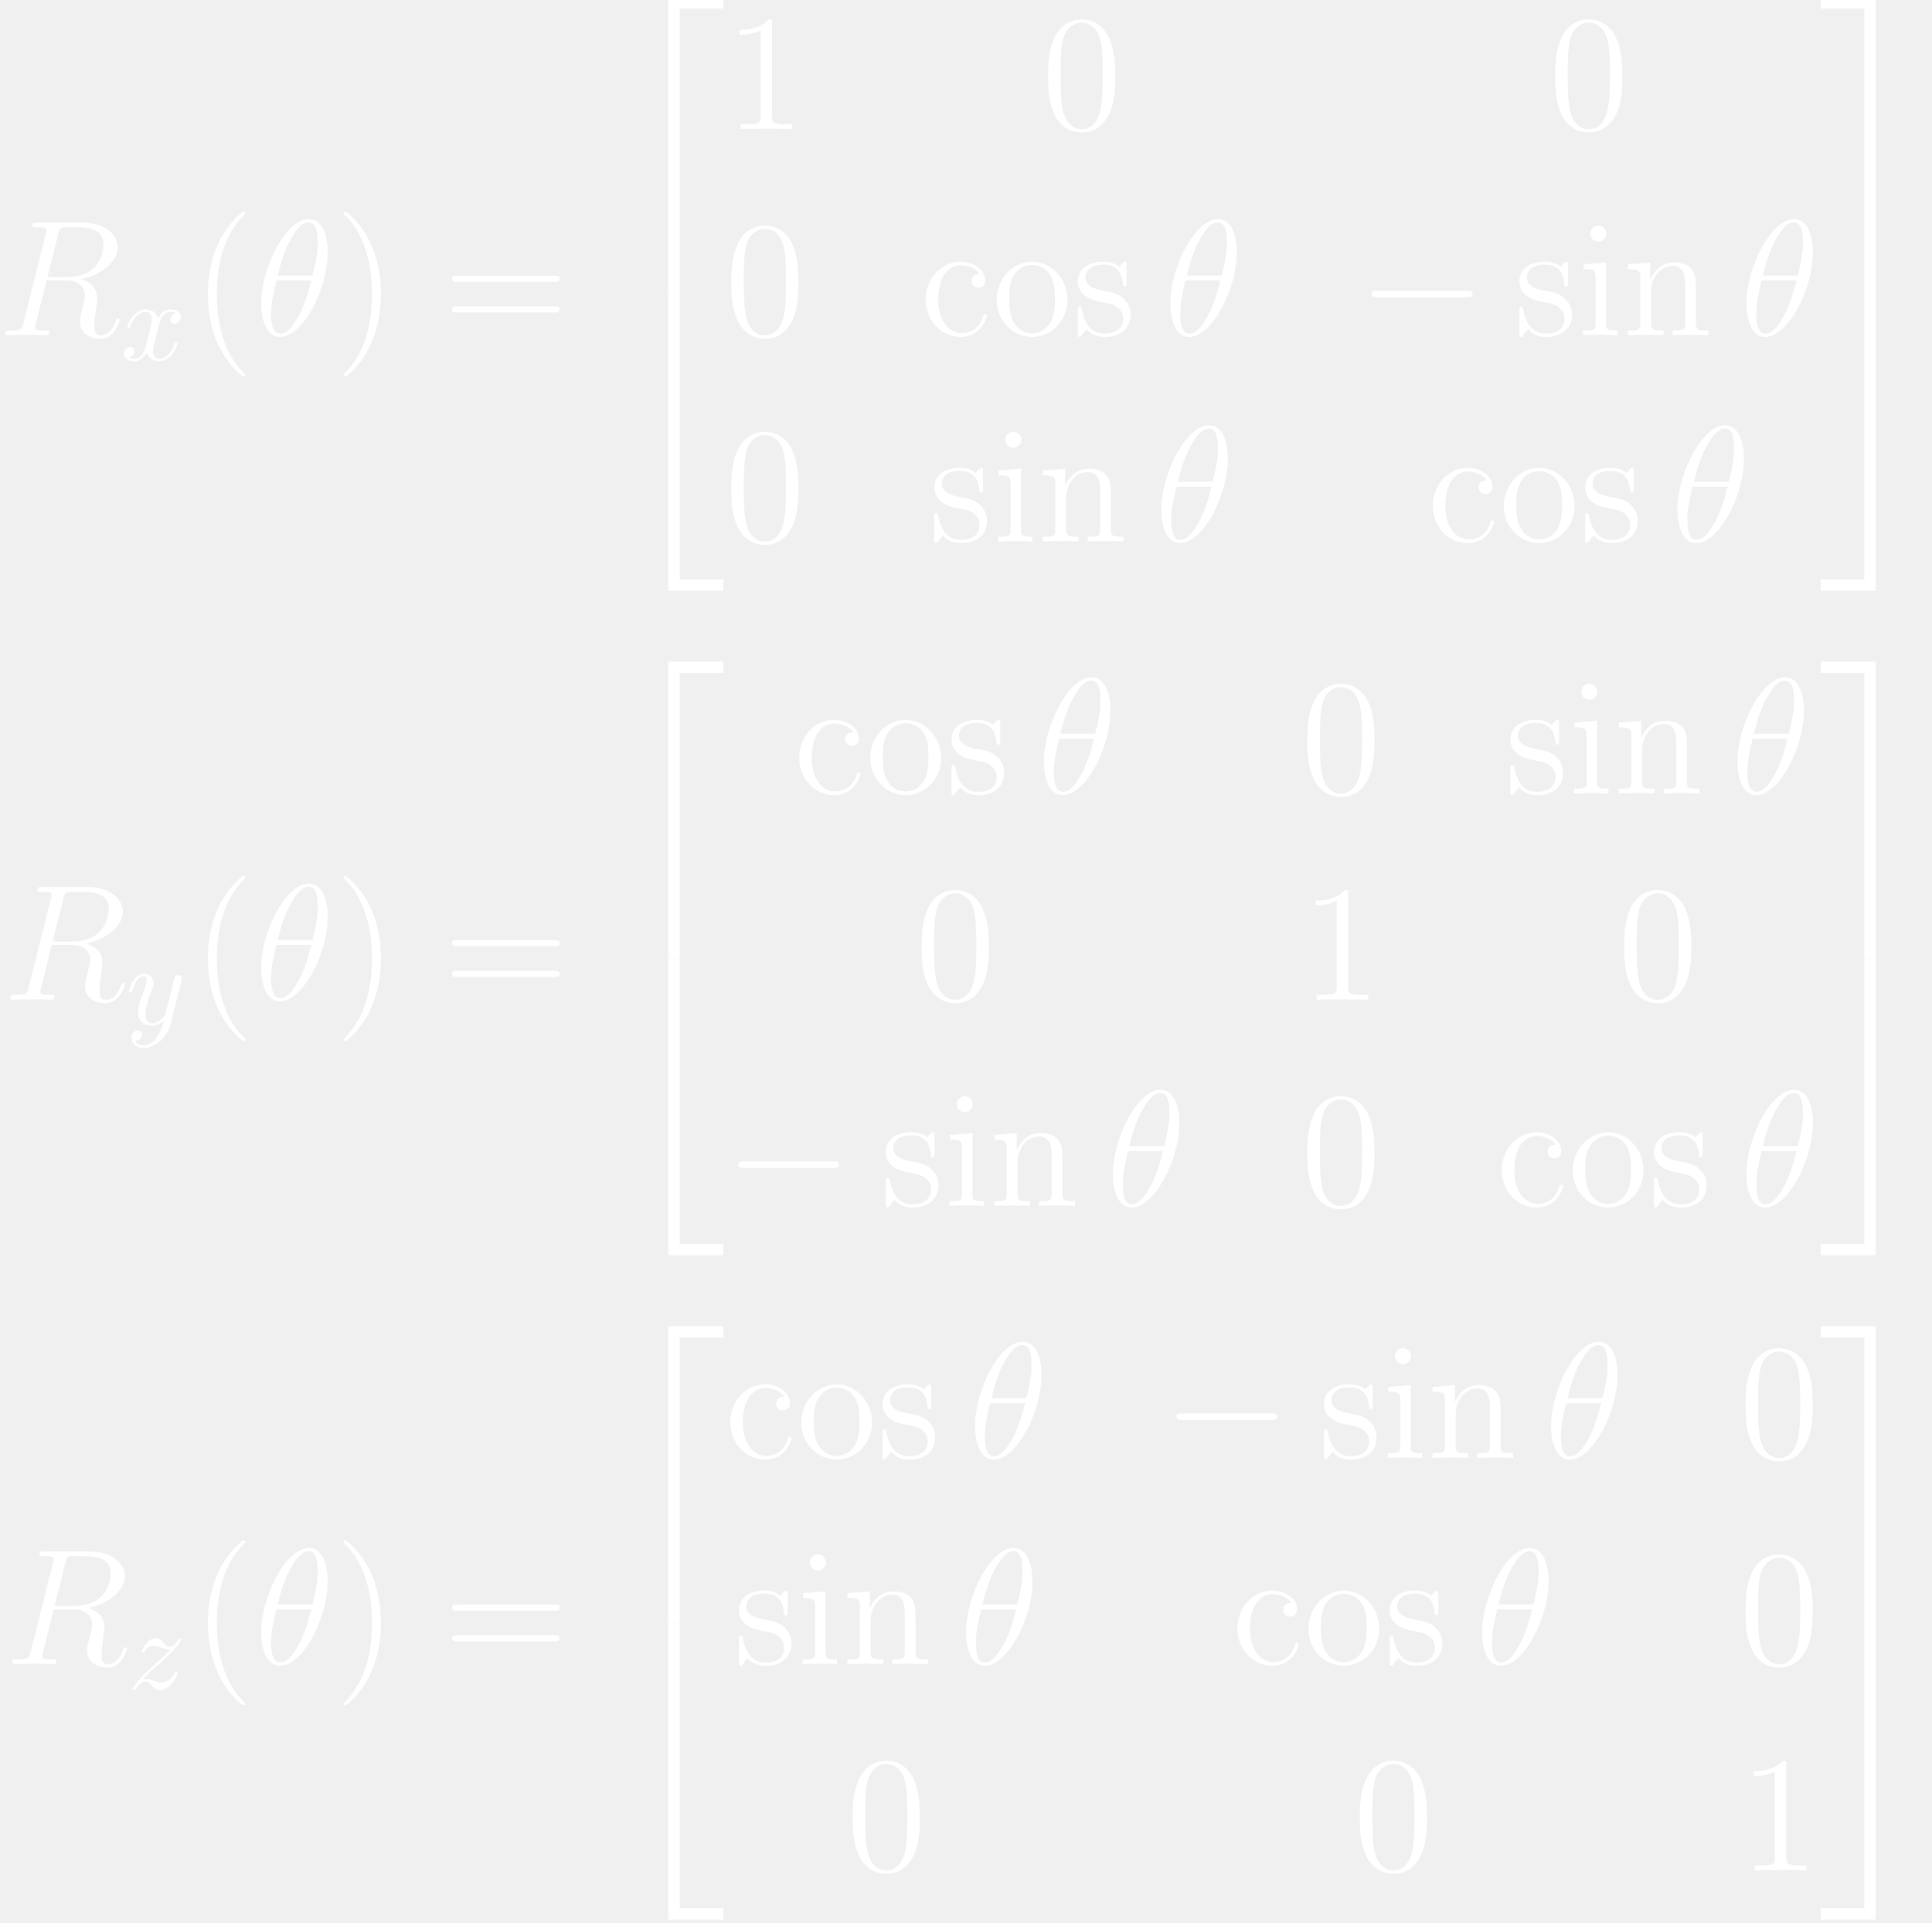
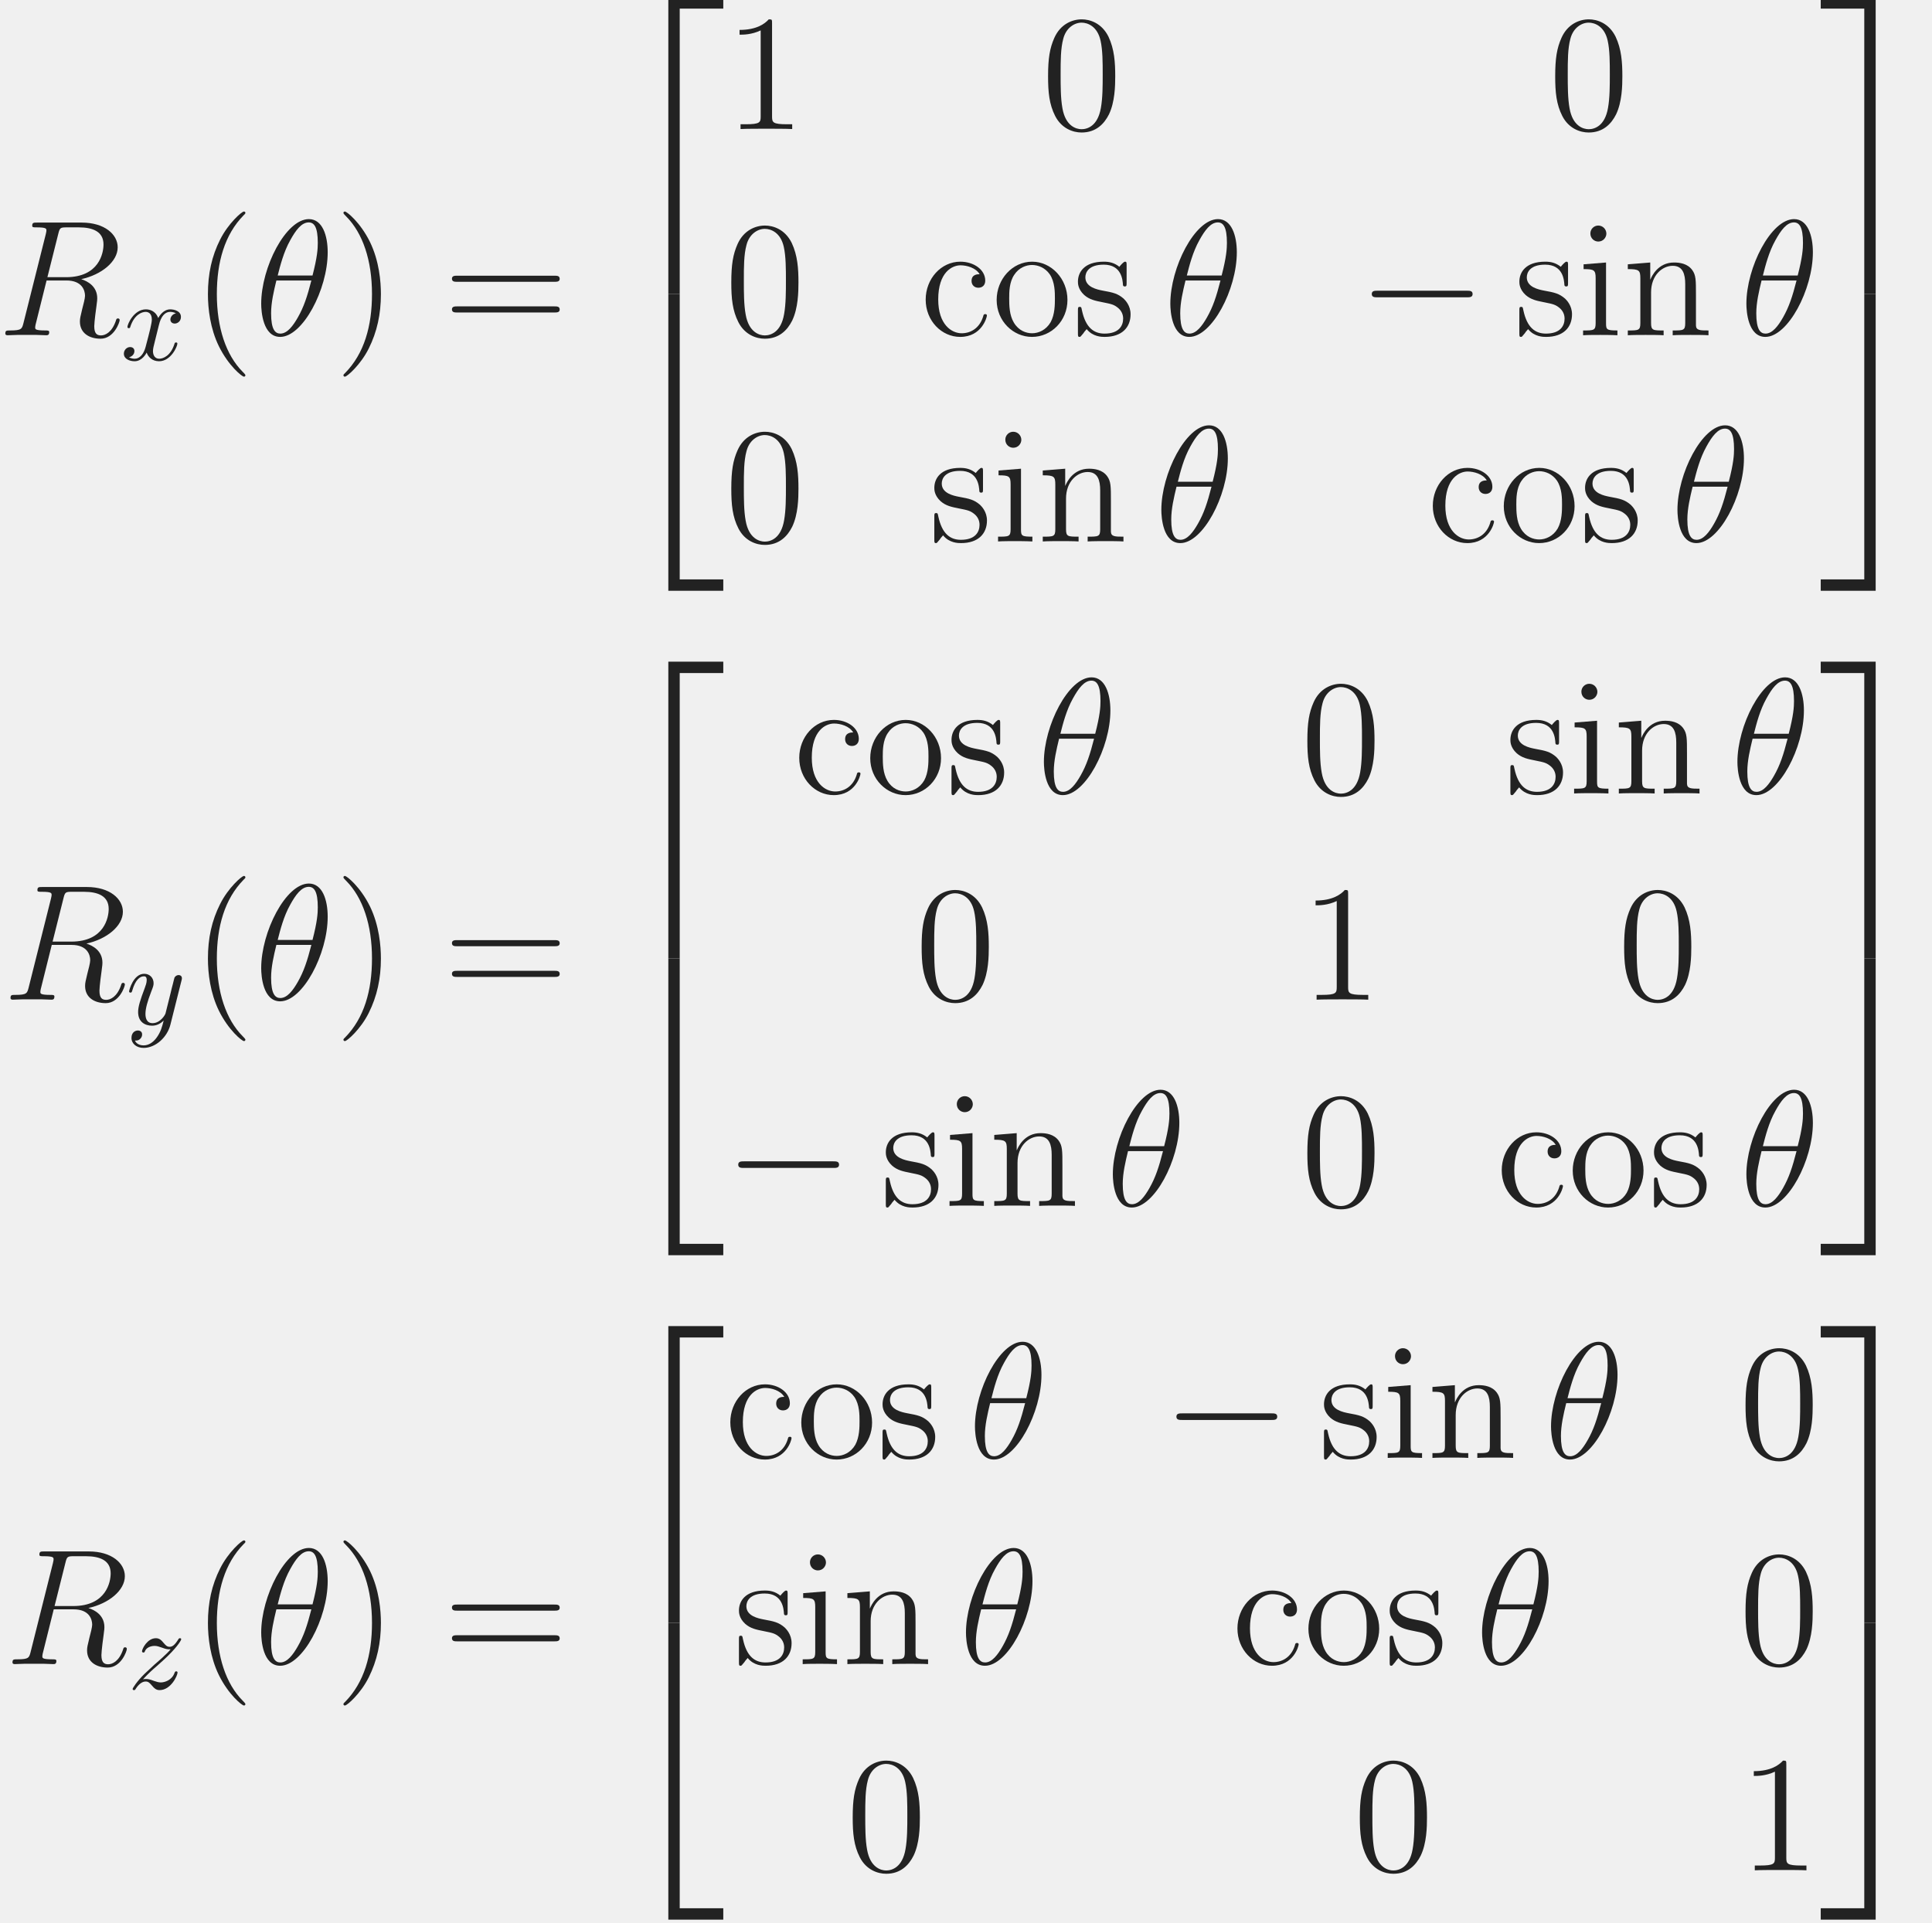
<svg xmlns="http://www.w3.org/2000/svg" xmlns:xlink="http://www.w3.org/1999/xlink" height="188.951pt" version="1.1" viewBox="0 0 189.814 188.951" width="189.814pt">
  <defs>
    <path d="M6.379 -7.243C6.379 -8.712 5.918 -10.138 4.738 -10.138C2.722 -10.138 0.576 -5.918 0.576 -2.75C0.576 -2.088 0.72 0.144 2.232 0.144C4.19 0.144 6.379 -3.974 6.379 -7.243ZM2.016 -5.213C2.232 -6.062 2.534 -7.272 3.11 -8.294C3.586 -9.158 4.09 -9.85 4.723 -9.85C5.198 -9.85 5.515 -9.446 5.515 -8.064C5.515 -7.546 5.472 -6.826 5.054 -5.213H2.016ZM4.954 -4.781C4.594 -3.37 4.291 -2.462 3.773 -1.555C3.355 -0.821 2.851 -0.144 2.246 -0.144C1.8 -0.144 1.44 -0.49 1.44 -1.915C1.44 -2.851 1.67 -3.83 1.901 -4.781H4.954Z" id="g0-18" />
    <path d="M5.299 -8.856C5.429 -9.389 5.486 -9.418 6.048 -9.418H7.085C8.323 -9.418 9.245 -9.043 9.245 -7.92C9.245 -7.186 8.87 -5.069 5.976 -5.069H4.349L5.299 -8.856ZM7.301 -4.896C9.086 -5.285 10.483 -6.437 10.483 -7.675C10.483 -8.798 9.346 -9.835 7.344 -9.835H3.442C3.154 -9.835 3.024 -9.835 3.024 -9.562C3.024 -9.418 3.125 -9.418 3.398 -9.418C4.262 -9.418 4.262 -9.302 4.262 -9.144C4.262 -9.115 4.262 -9.029 4.205 -8.813L2.261 -1.066C2.131 -0.562 2.102 -0.418 1.109 -0.418C0.778 -0.418 0.677 -0.418 0.677 -0.144C0.677 0 0.835 0 0.878 0C1.138 0 1.44 -0.029 1.714 -0.029H3.413C3.672 -0.029 3.974 0 4.234 0C4.349 0 4.507 0 4.507 -0.274C4.507 -0.418 4.378 -0.418 4.162 -0.418C3.283 -0.418 3.283 -0.533 3.283 -0.677C3.283 -0.691 3.283 -0.792 3.312 -0.907L4.277 -4.781H6.005C7.373 -4.781 7.632 -3.917 7.632 -3.442C7.632 -3.226 7.488 -2.664 7.387 -2.29C7.229 -1.627 7.186 -1.469 7.186 -1.195C7.186 -0.173 8.021 0.302 8.986 0.302C10.152 0.302 10.656 -1.123 10.656 -1.325C10.656 -1.426 10.584 -1.469 10.498 -1.469C10.382 -1.469 10.354 -1.382 10.325 -1.267C9.979 -0.245 9.389 0.014 9.029 0.014S8.438 -0.144 8.438 -0.792C8.438 -1.138 8.611 -2.448 8.626 -2.52C8.698 -3.053 8.698 -3.11 8.698 -3.226C8.698 -4.277 7.848 -4.723 7.301 -4.896Z" id="g0-82" />
    <path d="M3.34 -3.02C3.4 -3.28 3.63 -4.2 4.33 -4.2C4.38 -4.2 4.62 -4.2 4.83 -4.07C4.55 -4.02 4.35 -3.77 4.35 -3.53C4.35 -3.37 4.46 -3.18 4.73 -3.18C4.95 -3.18 5.27 -3.36 5.27 -3.76C5.27 -4.28 4.68 -4.42 4.34 -4.42C3.76 -4.42 3.41 -3.89 3.29 -3.66C3.04 -4.32 2.5 -4.42 2.21 -4.42C1.17 -4.42 0.6 -3.13 0.6 -2.88C0.6 -2.78 0.7 -2.78 0.72 -2.78C0.8 -2.78 0.83 -2.8 0.85 -2.89C1.19 -3.95 1.85 -4.2 2.19 -4.2C2.38 -4.2 2.73 -4.11 2.73 -3.53C2.73 -3.22 2.56 -2.55 2.19 -1.15C2.03 -0.53 1.68 -0.11 1.24 -0.11C1.18 -0.11 0.95 -0.11 0.74 -0.24C0.99 -0.29 1.21 -0.5 1.21 -0.78C1.21 -1.05 0.99 -1.13 0.84 -1.13C0.54 -1.13 0.29 -0.87 0.29 -0.55C0.29 -0.09 0.79 0.11 1.23 0.11C1.89 0.11 2.25 -0.59 2.28 -0.65C2.4 -0.28 2.76 0.11 3.36 0.11C4.39 0.11 4.96 -1.18 4.96 -1.43C4.96 -1.53 4.87 -1.53 4.84 -1.53C4.75 -1.53 4.73 -1.49 4.71 -1.42C4.38 -0.35 3.7 -0.11 3.38 -0.11C2.99 -0.11 2.83 -0.43 2.83 -0.77C2.83 -0.99 2.89 -1.21 3 -1.65L3.34 -3.02Z" id="g1-120" />
    <path d="M4.86 -3.81C4.9 -3.95 4.9 -3.97 4.9 -4.04C4.9 -4.22 4.76 -4.31 4.61 -4.31C4.51 -4.31 4.35 -4.25 4.26 -4.1C4.24 -4.05 4.16 -3.74 4.12 -3.56C4.05 -3.3 3.98 -3.03 3.92 -2.76L3.47 -0.96C3.43 -0.81 3 -0.11 2.34 -0.11C1.83 -0.11 1.72 -0.55 1.72 -0.92C1.72 -1.38 1.89 -2 2.23 -2.88C2.39 -3.29 2.43 -3.4 2.43 -3.6C2.43 -4.05 2.11 -4.42 1.61 -4.42C0.66 -4.42 0.29 -2.97 0.29 -2.88C0.29 -2.78 0.39 -2.78 0.41 -2.78C0.51 -2.78 0.52 -2.8 0.57 -2.96C0.84 -3.9 1.24 -4.2 1.58 -4.2C1.66 -4.2 1.83 -4.2 1.83 -3.88C1.83 -3.63 1.73 -3.37 1.66 -3.18C1.26 -2.12 1.08 -1.55 1.08 -1.08C1.08 -0.19 1.71 0.11 2.3 0.11C2.69 0.11 3.03 -0.06 3.31 -0.34C3.18 0.18 3.06 0.67 2.66 1.2C2.4 1.54 2.02 1.83 1.56 1.83C1.42 1.83 0.97 1.8 0.8 1.41C0.96 1.41 1.09 1.41 1.23 1.29C1.33 1.2 1.43 1.07 1.43 0.88C1.43 0.57 1.16 0.53 1.06 0.53C0.83 0.53 0.5 0.69 0.5 1.18C0.5 1.68 0.94 2.05 1.56 2.05C2.59 2.05 3.62 1.14 3.9 0.01L4.86 -3.81Z" id="g1-121" />
    <path d="M1.33 -0.83C1.87 -1.41 2.16 -1.66 2.52 -1.97C2.52 -1.98 3.14 -2.51 3.5 -2.87C4.45 -3.8 4.67 -4.28 4.67 -4.32C4.67 -4.42 4.58 -4.42 4.56 -4.42C4.49 -4.42 4.46 -4.4 4.41 -4.31C4.11 -3.83 3.9 -3.67 3.66 -3.67S3.3 -3.82 3.15 -3.99C2.96 -4.22 2.79 -4.42 2.46 -4.42C1.71 -4.42 1.25 -3.49 1.25 -3.28C1.25 -3.23 1.28 -3.17 1.37 -3.17S1.48 -3.22 1.5 -3.28C1.69 -3.74 2.27 -3.75 2.35 -3.75C2.56 -3.75 2.75 -3.68 2.98 -3.6C3.38 -3.45 3.49 -3.45 3.75 -3.45C3.39 -3.02 2.55 -2.3 2.36 -2.14L1.46 -1.3C0.78 -0.63 0.43 -0.06 0.43 0.01C0.43 0.11 0.53 0.11 0.55 0.11C0.63 0.11 0.65 0.09 0.71 -0.02C0.94 -0.37 1.24 -0.64 1.56 -0.64C1.79 -0.64 1.89 -0.55 2.14 -0.26C2.31 -0.05 2.49 0.11 2.78 0.11C3.77 0.11 4.35 -1.16 4.35 -1.43C4.35 -1.48 4.31 -1.53 4.23 -1.53C4.14 -1.53 4.12 -1.47 4.09 -1.4C3.86 -0.75 3.22 -0.56 2.89 -0.56C2.69 -0.56 2.51 -0.62 2.3 -0.69C1.96 -0.82 1.81 -0.86 1.6 -0.86C1.58 -0.86 1.42 -0.86 1.33 -0.83Z" id="g1-122" />
    <path d="M4.68 3.499C4.68 3.456 4.68 3.427 4.435 3.182C2.995 1.728 2.189 -0.648 2.189 -3.586C2.189 -6.379 2.866 -8.784 4.536 -10.483C4.68 -10.613 4.68 -10.642 4.68 -10.685C4.68 -10.771 4.608 -10.8 4.55 -10.8C4.363 -10.8 3.182 -9.763 2.477 -8.352C1.742 -6.898 1.411 -5.357 1.411 -3.586C1.411 -2.304 1.613 -0.59 2.362 0.95C3.211 2.678 4.392 3.614 4.55 3.614C4.608 3.614 4.68 3.586 4.68 3.499Z" id="g2-40" />
    <path d="M4.061 -3.586C4.061 -4.68 3.917 -6.466 3.11 -8.136C2.261 -9.864 1.08 -10.8 0.922 -10.8C0.864 -10.8 0.792 -10.771 0.792 -10.685C0.792 -10.642 0.792 -10.613 1.037 -10.368C2.477 -8.914 3.283 -6.538 3.283 -3.6C3.283 -0.806 2.606 1.598 0.936 3.298C0.792 3.427 0.792 3.456 0.792 3.499C0.792 3.586 0.864 3.614 0.922 3.614C1.109 3.614 2.29 2.578 2.995 1.166C3.73 -0.302 4.061 -1.858 4.061 -3.586Z" id="g2-41" />
    <path d="M6.451 -4.608C6.451 -5.803 6.379 -6.97 5.861 -8.064C5.27 -9.259 4.234 -9.576 3.528 -9.576C2.693 -9.576 1.67 -9.158 1.138 -7.963C0.734 -7.056 0.59 -6.163 0.59 -4.608C0.59 -3.211 0.691 -2.16 1.21 -1.138C1.771 -0.043 2.765 0.302 3.514 0.302C4.766 0.302 5.486 -0.446 5.904 -1.282C6.422 -2.362 6.451 -3.773 6.451 -4.608ZM3.514 0.014C3.053 0.014 2.117 -0.245 1.843 -1.814C1.685 -2.678 1.685 -3.773 1.685 -4.781C1.685 -5.962 1.685 -7.027 1.915 -7.877C2.16 -8.842 2.894 -9.288 3.514 -9.288C4.061 -9.288 4.896 -8.957 5.17 -7.718C5.357 -6.898 5.357 -5.76 5.357 -4.781C5.357 -3.816 5.357 -2.722 5.198 -1.843C4.925 -0.259 4.018 0.014 3.514 0.014Z" id="g2-48" />
    <path d="M4.147 -9.23C4.147 -9.562 4.147 -9.576 3.859 -9.576C3.514 -9.187 2.794 -8.654 1.31 -8.654V-8.237C1.642 -8.237 2.362 -8.237 3.154 -8.611V-1.109C3.154 -0.59 3.11 -0.418 1.843 -0.418H1.397V0C1.786 -0.029 3.182 -0.029 3.658 -0.029S5.515 -0.029 5.904 0V-0.418H5.458C4.19 -0.418 4.147 -0.59 4.147 -1.109V-9.23Z" id="g2-49" />
    <path d="M9.72 -4.666C9.922 -4.666 10.181 -4.666 10.181 -4.925C10.181 -5.198 9.936 -5.198 9.72 -5.198H1.238C1.037 -5.198 0.778 -5.198 0.778 -4.939C0.778 -4.666 1.022 -4.666 1.238 -4.666H9.72ZM9.72 -1.987C9.922 -1.987 10.181 -1.987 10.181 -2.246C10.181 -2.52 9.936 -2.52 9.72 -2.52H1.238C1.037 -2.52 0.778 -2.52 0.778 -2.261C0.778 -1.987 1.022 -1.987 1.238 -1.987H9.72Z" id="g2-61" />
    <path d="M5.213 -5.328C5.04 -5.328 4.507 -5.328 4.507 -4.738C4.507 -4.392 4.752 -4.147 5.098 -4.147C5.429 -4.147 5.702 -4.349 5.702 -4.766C5.702 -5.731 4.694 -6.422 3.528 -6.422C1.843 -6.422 0.504 -4.925 0.504 -3.11C0.504 -1.267 1.886 0.144 3.514 0.144C5.414 0.144 5.846 -1.584 5.846 -1.714S5.746 -1.843 5.702 -1.843C5.573 -1.843 5.558 -1.8 5.515 -1.627C5.198 -0.605 4.421 -0.173 3.643 -0.173C2.765 -0.173 1.598 -0.936 1.598 -3.125C1.598 -5.515 2.822 -6.106 3.542 -6.106C4.09 -6.106 4.882 -5.89 5.213 -5.328Z" id="g2-99" />
    <path d="M2.506 -8.87C2.506 -9.245 2.203 -9.576 1.8 -9.576C1.426 -9.576 1.109 -9.274 1.109 -8.885C1.109 -8.453 1.454 -8.179 1.8 -8.179C2.246 -8.179 2.506 -8.554 2.506 -8.87ZM0.518 -6.192V-5.774C1.44 -5.774 1.57 -5.688 1.57 -4.982V-1.066C1.57 -0.418 1.411 -0.418 0.475 -0.418V0C0.878 -0.029 1.57 -0.029 1.987 -0.029C2.146 -0.029 2.981 -0.029 3.47 0V-0.418C2.534 -0.418 2.477 -0.49 2.477 -1.051V-6.35L0.518 -6.192Z" id="g2-105" />
    <path d="M6.408 -3.499C6.408 -4.838 6.408 -5.242 6.077 -5.702C5.659 -6.264 4.982 -6.35 4.493 -6.35C3.096 -6.35 2.549 -5.155 2.434 -4.867H2.419V-6.35L0.461 -6.192V-5.774C1.44 -5.774 1.555 -5.674 1.555 -4.968V-1.066C1.555 -0.418 1.397 -0.418 0.461 -0.418V0C0.835 -0.029 1.613 -0.029 2.016 -0.029C2.434 -0.029 3.211 -0.029 3.586 0V-0.418C2.664 -0.418 2.491 -0.418 2.491 -1.066V-3.744C2.491 -5.256 3.485 -6.062 4.378 -6.062S5.472 -5.328 5.472 -4.45V-1.066C5.472 -0.418 5.314 -0.418 4.378 -0.418V0C4.752 -0.029 5.53 -0.029 5.933 -0.029C6.35 -0.029 7.128 -0.029 7.502 0V-0.418C6.782 -0.418 6.422 -0.418 6.408 -0.85V-3.499Z" id="g2-110" />
    <path d="M6.61 -3.082C6.61 -4.939 5.198 -6.422 3.528 -6.422C1.8 -6.422 0.432 -4.896 0.432 -3.082C0.432 -1.238 1.872 0.144 3.514 0.144C5.213 0.144 6.61 -1.267 6.61 -3.082ZM3.528 -0.173C2.995 -0.173 2.347 -0.403 1.93 -1.109C1.541 -1.757 1.526 -2.606 1.526 -3.211C1.526 -3.758 1.526 -4.637 1.973 -5.285C2.376 -5.904 3.01 -6.134 3.514 -6.134C4.075 -6.134 4.68 -5.875 5.069 -5.314C5.515 -4.651 5.515 -3.744 5.515 -3.211C5.515 -2.707 5.515 -1.814 5.141 -1.138C4.738 -0.446 4.075 -0.173 3.528 -0.173Z" id="g2-111" />
    <path d="M4.723 -6.091C4.723 -6.35 4.723 -6.422 4.579 -6.422C4.464 -6.422 4.19 -6.106 4.09 -5.976C3.643 -6.336 3.197 -6.422 2.736 -6.422C0.994 -6.422 0.475 -5.472 0.475 -4.68C0.475 -4.522 0.475 -4.018 1.022 -3.514C1.483 -3.11 1.973 -3.01 2.635 -2.88C3.427 -2.722 3.614 -2.678 3.974 -2.39C4.234 -2.174 4.421 -1.858 4.421 -1.454C4.421 -0.835 4.061 -0.144 2.794 -0.144C1.843 -0.144 1.152 -0.691 0.835 -2.131C0.778 -2.39 0.778 -2.405 0.763 -2.419C0.734 -2.477 0.677 -2.477 0.634 -2.477C0.475 -2.477 0.475 -2.405 0.475 -2.146V-0.187C0.475 0.072 0.475 0.144 0.619 0.144C0.691 0.144 0.706 0.13 0.95 -0.173C1.022 -0.274 1.022 -0.302 1.238 -0.533C1.786 0.144 2.563 0.144 2.808 0.144C4.32 0.144 5.069 -0.691 5.069 -1.829C5.069 -2.606 4.594 -3.067 4.464 -3.197C3.946 -3.643 3.557 -3.73 2.606 -3.902C2.174 -3.989 1.123 -4.19 1.123 -5.054C1.123 -5.501 1.426 -6.163 2.722 -6.163C4.291 -6.163 4.378 -4.824 4.406 -4.378C4.421 -4.262 4.522 -4.262 4.565 -4.262C4.723 -4.262 4.723 -4.334 4.723 -4.594V-6.091Z" id="g2-115" />
    <path d="M4.694 25.344H5.688V0.432H9.49V-0.562H4.694V25.344Z" id="g3-50" />
    <path d="M3.902 25.344H4.896V-0.562H0.101V0.432H3.902V25.344Z" id="g3-51" />
    <path d="M4.694 25.33H9.49V24.336H5.688V-0.576H4.694V25.33Z" id="g3-52" />
    <path d="M3.902 24.336H0.101V25.33H4.896V-0.576H3.902V24.336Z" id="g3-53" />
    <path d="M9.49 -3.312C9.734 -3.312 9.994 -3.312 9.994 -3.6S9.734 -3.888 9.49 -3.888H1.699C1.454 -3.888 1.195 -3.888 1.195 -3.6S1.454 -3.312 1.699 -3.312H9.49Z" id="g4-0" />
  </defs>
-   <g id="page1" transform="matrix(1.12578 0 0 1.12578 -63.986 -76.9301)" fill="#ffffff">
+   <g id="page1" transform="matrix(1.12578 0 0 1.12578 -63.986 -76.9301)" fill="#222222">
    <use x="56.625" xlink:href="#g0-82" y="97.6" />
    <use x="67.357" xlink:href="#g1-120" y="99.76" />
    <use x="73.572" xlink:href="#g2-40" y="97.6" />
    <use x="79.056" xlink:href="#g0-18" y="97.6" />
    <use x="86.018" xlink:href="#g2-41" y="97.6" />
    <use x="95.501" xlink:href="#g2-61" y="97.6" />
    <use x="110.468" xlink:href="#g3-50" y="68.656" />
    <use x="110.468" xlink:href="#g3-52" y="94.576" />
    <use x="120.068" xlink:href="#g2-49" y="79.6" />
    <use x="147.713" xlink:href="#g2-48" y="79.6" />
    <use x="191.97" xlink:href="#g2-48" y="79.6" />
    <use x="120.068" xlink:href="#g2-48" y="97.6" />
    <use x="137.118" xlink:href="#g2-99" y="97.6" />
    <use x="143.384" xlink:href="#g2-111" y="97.6" />
    <use x="150.434" xlink:href="#g2-115" y="97.6" />
    <use x="158.396" xlink:href="#g0-18" y="97.6" />
    <use x="175.358" xlink:href="#g4-0" y="97.6" />
    <use x="188.958" xlink:href="#g2-115" y="97.6" />
    <use x="194.52" xlink:href="#g2-105" y="97.6" />
    <use x="198.436" xlink:href="#g2-110" y="97.6" />
    <use x="208.669" xlink:href="#g0-18" y="97.6" />
    <use x="120.068" xlink:href="#g2-48" y="115.6" />
    <use x="137.901" xlink:href="#g2-115" y="115.6" />
    <use x="143.463" xlink:href="#g2-105" y="115.6" />
    <use x="147.379" xlink:href="#g2-110" y="115.6" />
    <use x="157.612" xlink:href="#g0-18" y="115.6" />
    <use x="181.375" xlink:href="#g2-99" y="115.6" />
    <use x="187.641" xlink:href="#g2-111" y="115.6" />
    <use x="194.691" xlink:href="#g2-115" y="115.6" />
    <use x="202.653" xlink:href="#g0-18" y="115.6" />
    <use x="215.632" xlink:href="#g3-51" y="68.656" />
    <use x="215.632" xlink:href="#g3-53" y="94.576" />
    <use x="57.078" xlink:href="#g0-82" y="155.6" />
    <use x="67.811" xlink:href="#g1-121" y="157.76" />
    <use x="73.572" xlink:href="#g2-40" y="155.6" />
    <use x="79.056" xlink:href="#g0-18" y="155.6" />
    <use x="86.018" xlink:href="#g2-41" y="155.6" />
    <use x="95.501" xlink:href="#g2-61" y="155.6" />
    <use x="110.468" xlink:href="#g3-50" y="126.656" />
    <use x="110.468" xlink:href="#g3-52" y="152.576" />
    <use x="126.084" xlink:href="#g2-99" y="137.6" />
    <use x="132.351" xlink:href="#g2-111" y="137.6" />
    <use x="139.401" xlink:href="#g2-115" y="137.6" />
    <use x="147.362" xlink:href="#g0-18" y="137.6" />
    <use x="170.341" xlink:href="#g2-48" y="137.6" />
    <use x="188.175" xlink:href="#g2-115" y="137.6" />
    <use x="193.736" xlink:href="#g2-105" y="137.6" />
    <use x="197.653" xlink:href="#g2-110" y="137.6" />
    <use x="207.886" xlink:href="#g0-18" y="137.6" />
    <use x="136.68" xlink:href="#g2-48" y="155.6" />
    <use x="170.341" xlink:href="#g2-49" y="155.6" />
    <use x="197.987" xlink:href="#g2-48" y="155.6" />
    <use x="120.068" xlink:href="#g4-0" y="173.6" />
    <use x="133.668" xlink:href="#g2-115" y="173.6" />
    <use x="139.229" xlink:href="#g2-105" y="173.6" />
    <use x="143.146" xlink:href="#g2-110" y="173.6" />
    <use x="153.379" xlink:href="#g0-18" y="173.6" />
    <use x="170.341" xlink:href="#g2-48" y="173.6" />
    <use x="187.391" xlink:href="#g2-99" y="173.6" />
    <use x="193.658" xlink:href="#g2-111" y="173.6" />
    <use x="200.708" xlink:href="#g2-115" y="173.6" />
    <use x="208.669" xlink:href="#g0-18" y="173.6" />
    <use x="215.632" xlink:href="#g3-51" y="126.656" />
    <use x="215.632" xlink:href="#g3-53" y="152.576" />
    <use x="57.25" xlink:href="#g0-82" y="213.6" />
    <use x="67.982" xlink:href="#g1-122" y="215.76" />
    <use x="73.572" xlink:href="#g2-40" y="213.6" />
    <use x="79.056" xlink:href="#g0-18" y="213.6" />
    <use x="86.018" xlink:href="#g2-41" y="213.6" />
    <use x="95.501" xlink:href="#g2-61" y="213.6" />
    <use x="110.468" xlink:href="#g3-50" y="184.656" />
    <use x="110.468" xlink:href="#g3-52" y="210.576" />
    <use x="120.068" xlink:href="#g2-99" y="195.6" />
    <use x="126.334" xlink:href="#g2-111" y="195.6" />
    <use x="133.384" xlink:href="#g2-115" y="195.6" />
    <use x="141.346" xlink:href="#g0-18" y="195.6" />
    <use x="158.308" xlink:href="#g4-0" y="195.6" />
    <use x="171.908" xlink:href="#g2-115" y="195.6" />
    <use x="177.47" xlink:href="#g2-105" y="195.6" />
    <use x="181.386" xlink:href="#g2-110" y="195.6" />
    <use x="191.62" xlink:href="#g0-18" y="195.6" />
    <use x="208.582" xlink:href="#g2-48" y="195.6" />
    <use x="120.851" xlink:href="#g2-115" y="213.6" />
    <use x="126.413" xlink:href="#g2-105" y="213.6" />
    <use x="130.329" xlink:href="#g2-110" y="213.6" />
    <use x="140.562" xlink:href="#g0-18" y="213.6" />
    <use x="164.325" xlink:href="#g2-99" y="213.6" />
    <use x="170.591" xlink:href="#g2-111" y="213.6" />
    <use x="177.641" xlink:href="#g2-115" y="213.6" />
    <use x="185.603" xlink:href="#g0-18" y="213.6" />
    <use x="208.582" xlink:href="#g2-48" y="213.6" />
    <use x="130.663" xlink:href="#g2-48" y="231.6" />
    <use x="174.92" xlink:href="#g2-48" y="231.6" />
    <use x="208.582" xlink:href="#g2-49" y="231.6" />
    <use x="215.632" xlink:href="#g3-51" y="184.656" />
    <use x="215.632" xlink:href="#g3-53" y="210.576" />
  </g>
</svg>
